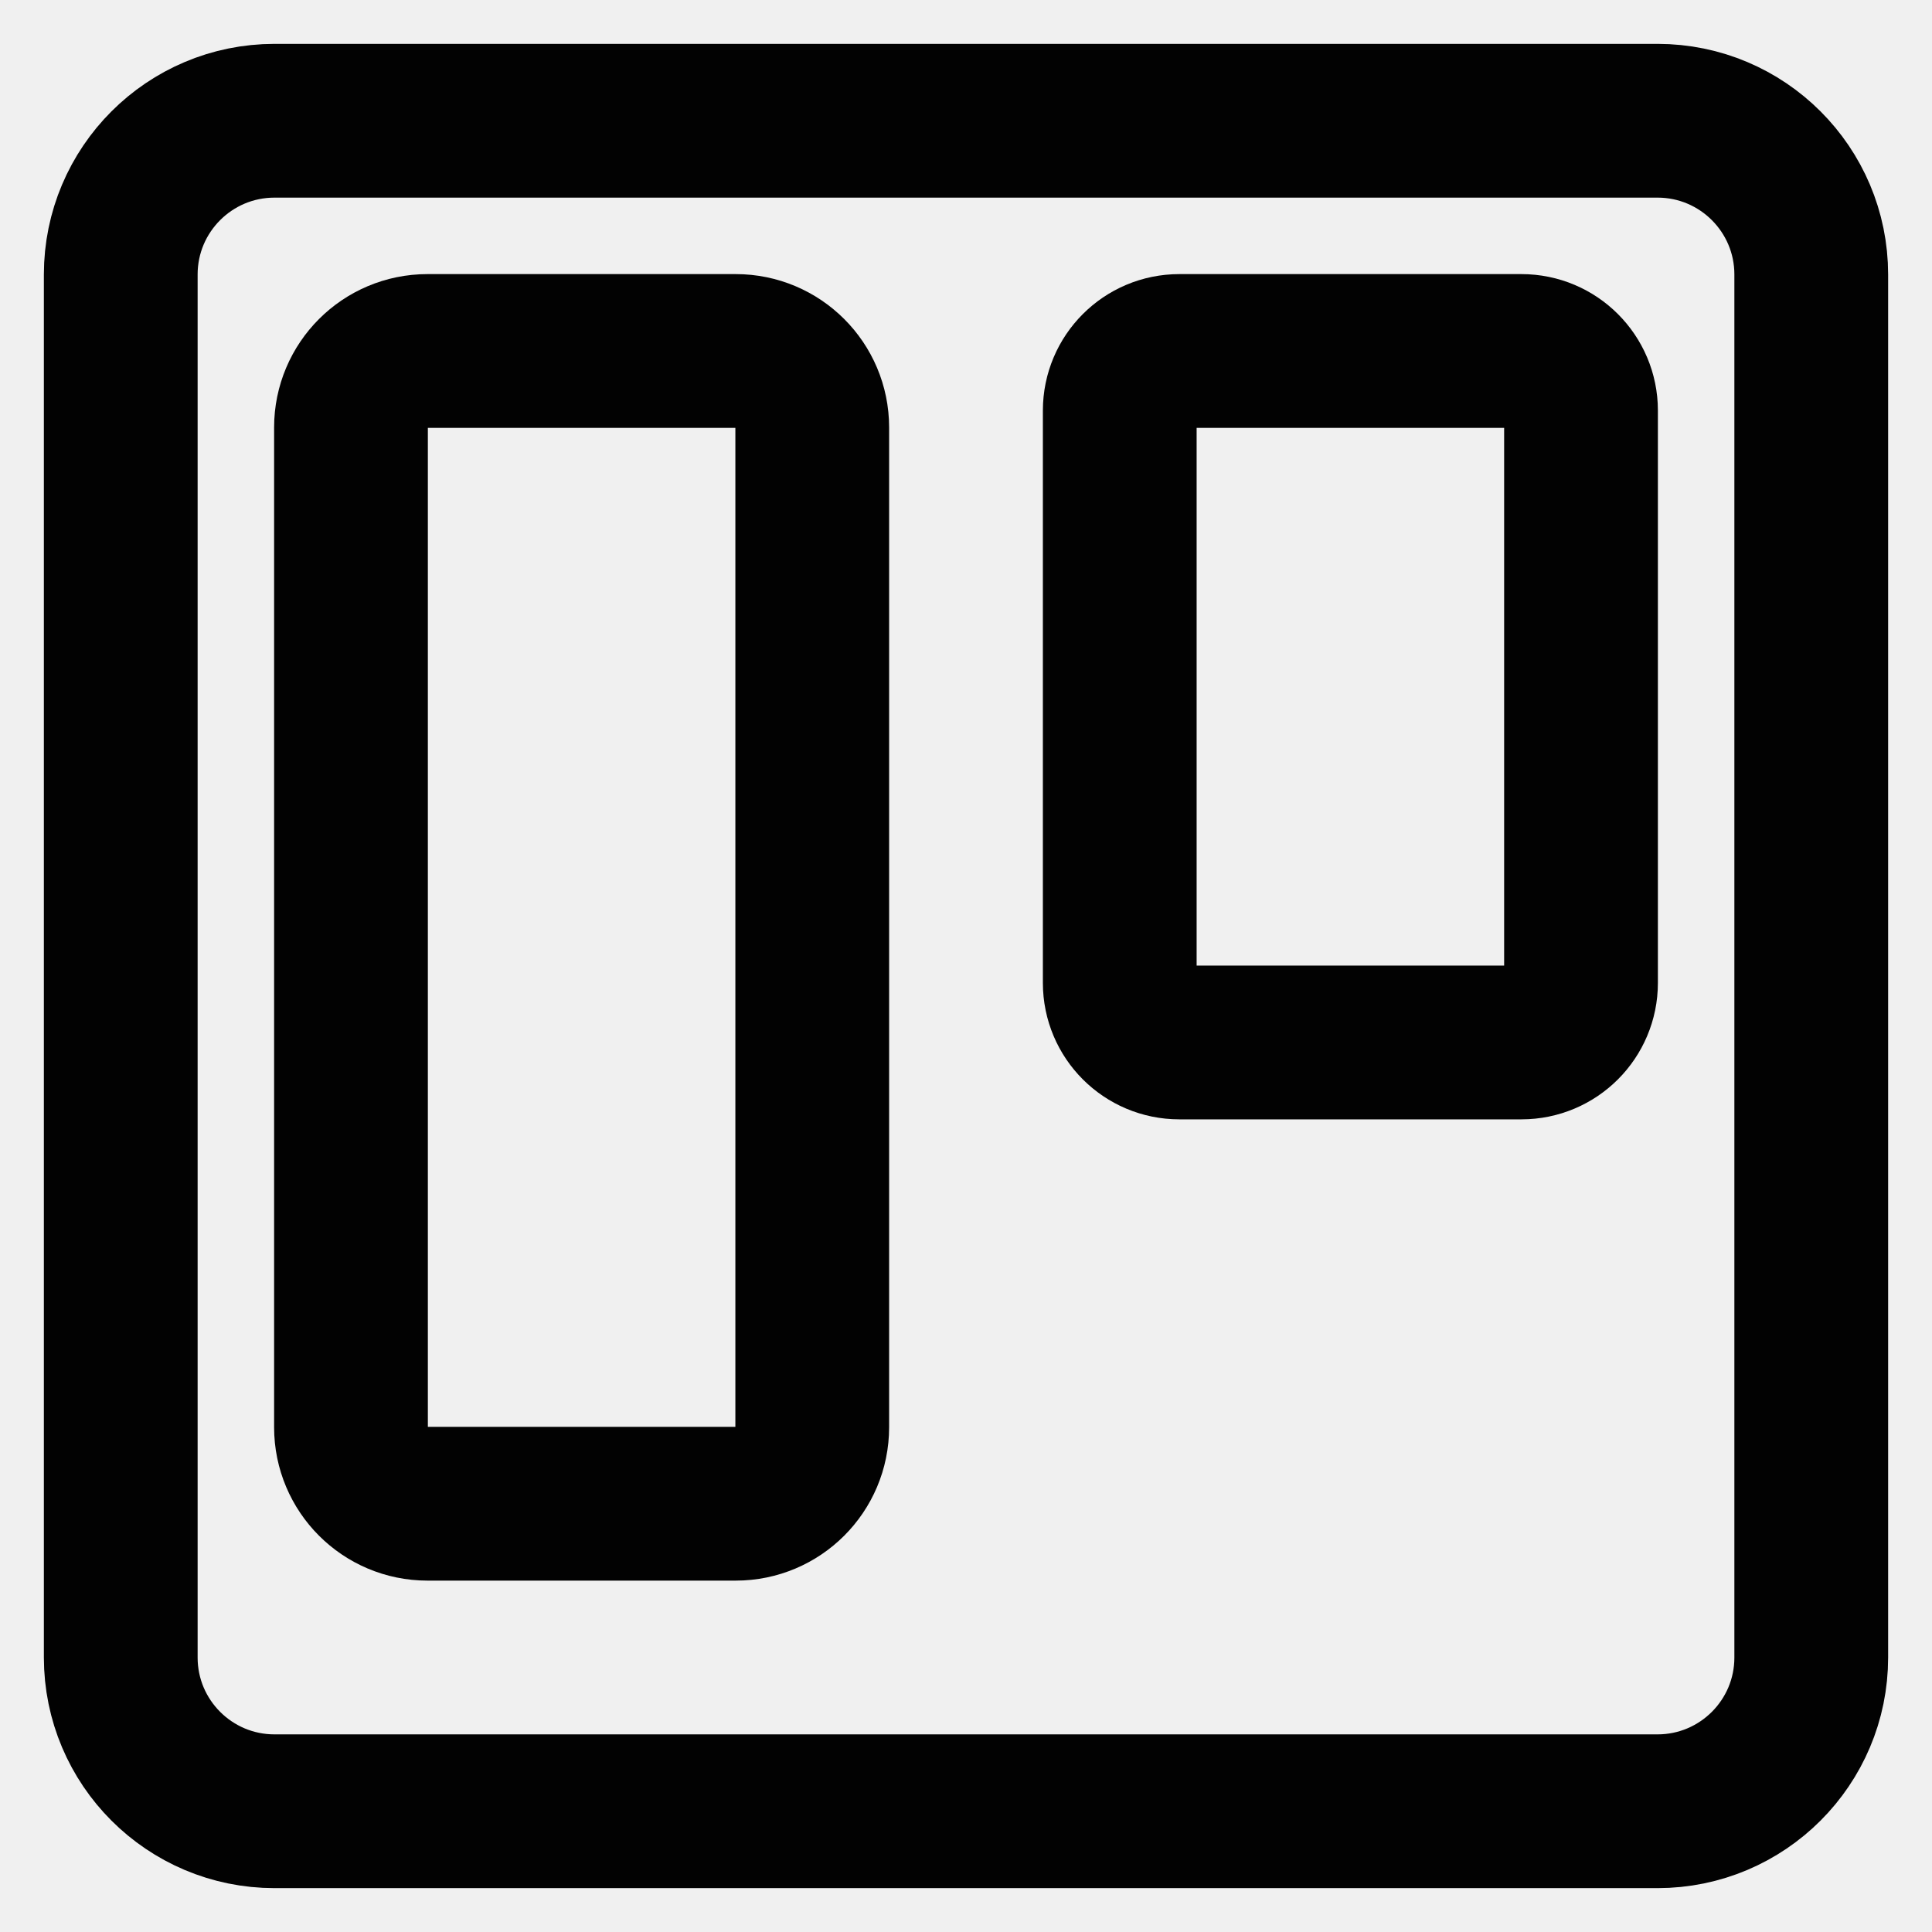
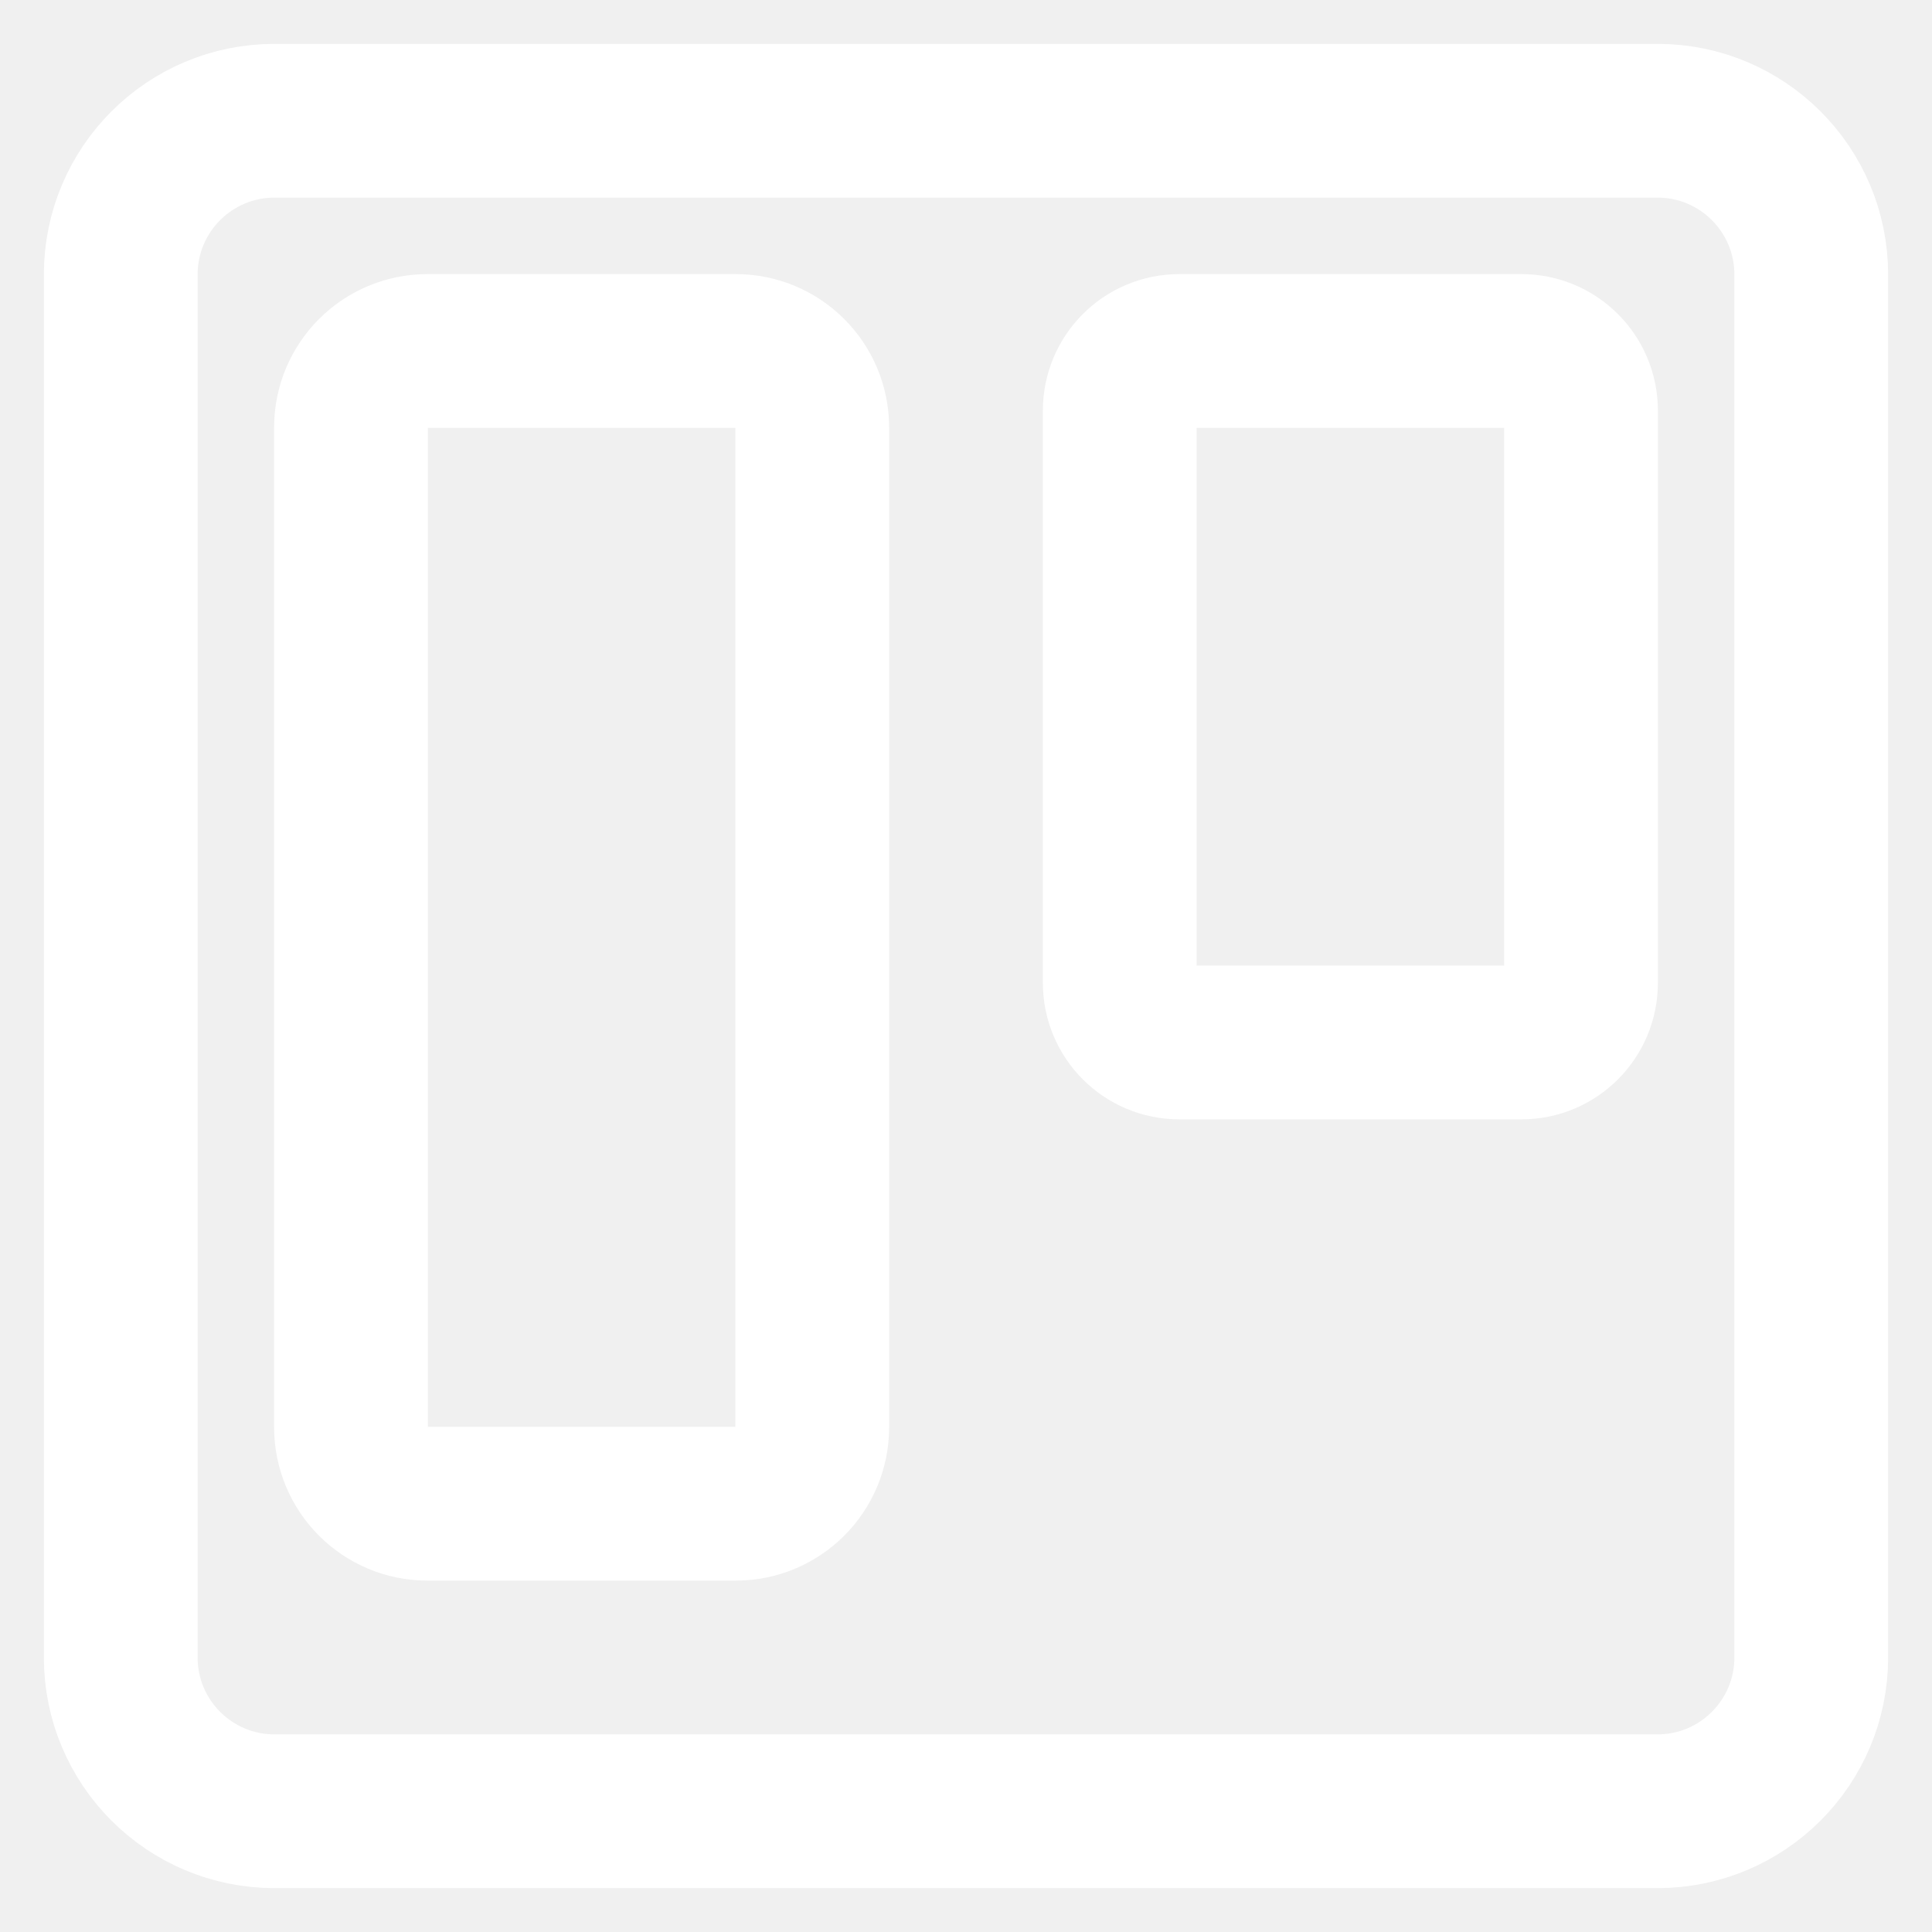
<svg xmlns="http://www.w3.org/2000/svg" width="800px" height="800px" viewBox="0 0 24 24" id="Layer_1" data-name="Layer 1">
  <defs>
-     <style>.cls-1{fill:none;stroke:#020202;stroke-miterlimit:10;stroke-width:1.91px;}</style>
+     <style>.cls-1{fill:none;stroke:#fff;stroke-miterlimit:10;stroke-width:1.91px;}</style>
  </defs>
  <rect class="cls-1" x="1.5" y="1.5" width="21" height="21" rx="1.91" />
  <rect class="cls-1" x="4.36" y="4.36" width="5.73" height="14.32" rx="0.95" />
  <rect class="cls-1" x="13.91" y="4.36" width="5.73" height="8.59" rx="0.74" />
</svg>
